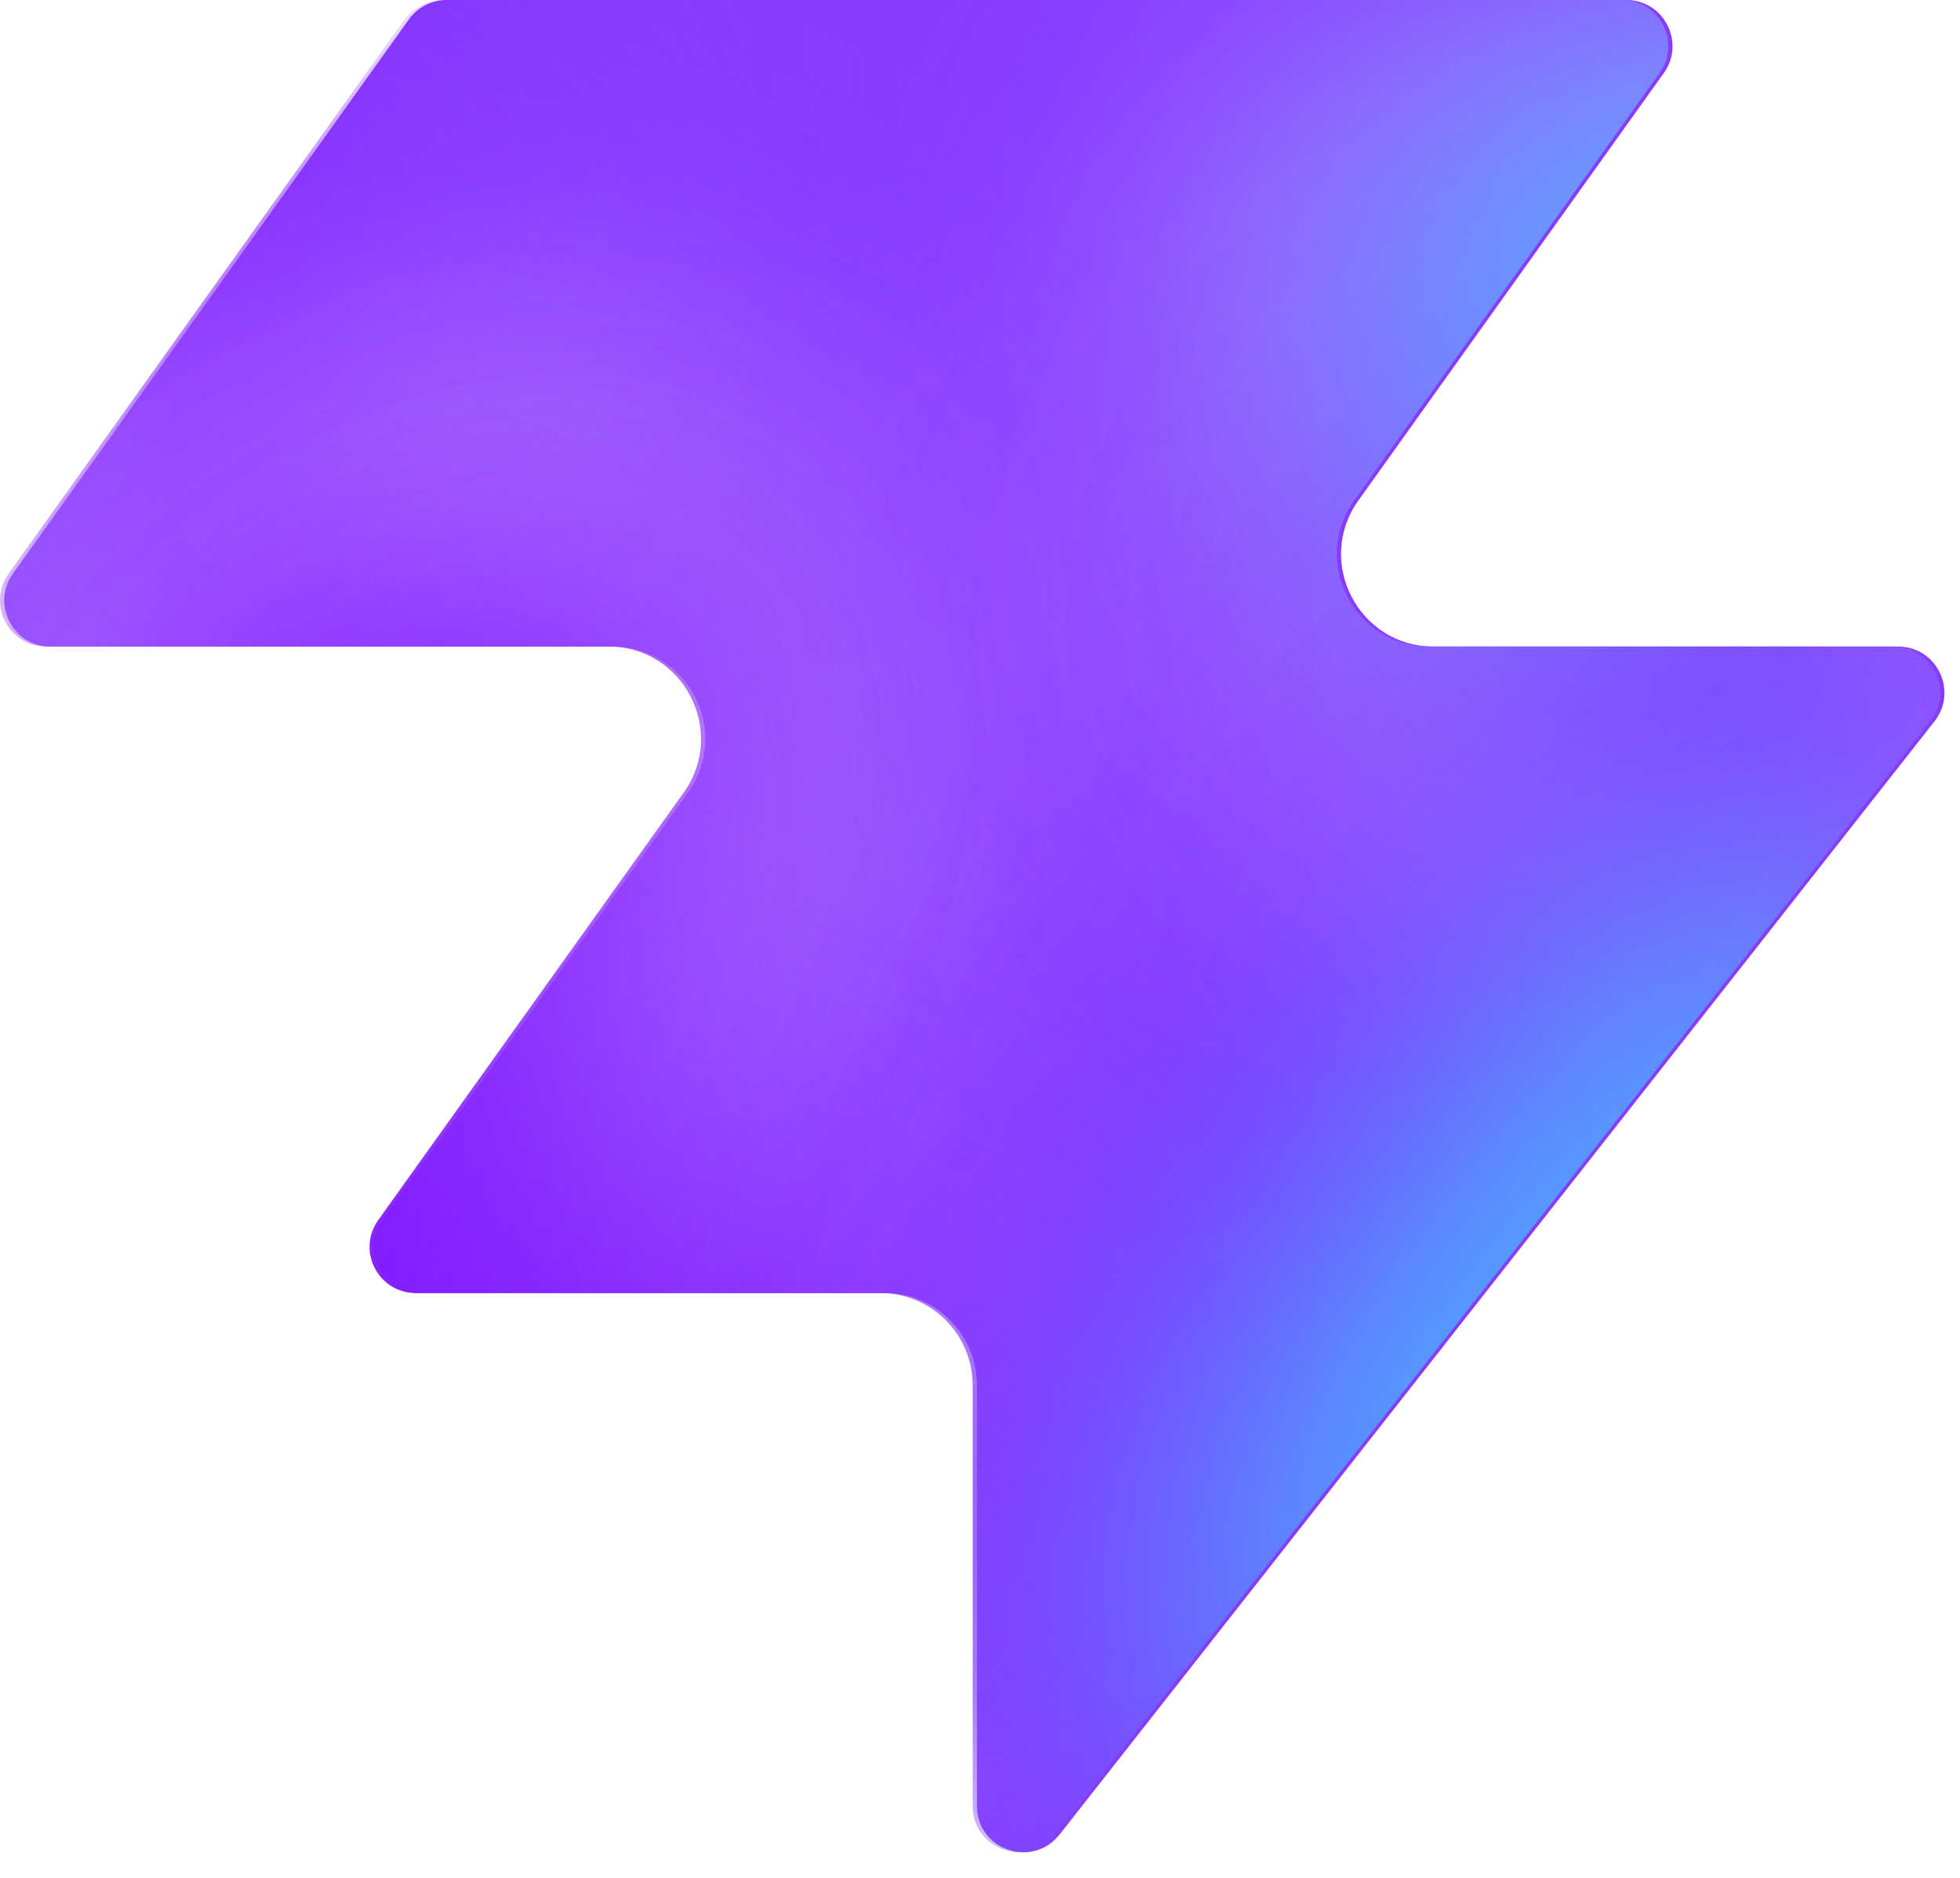
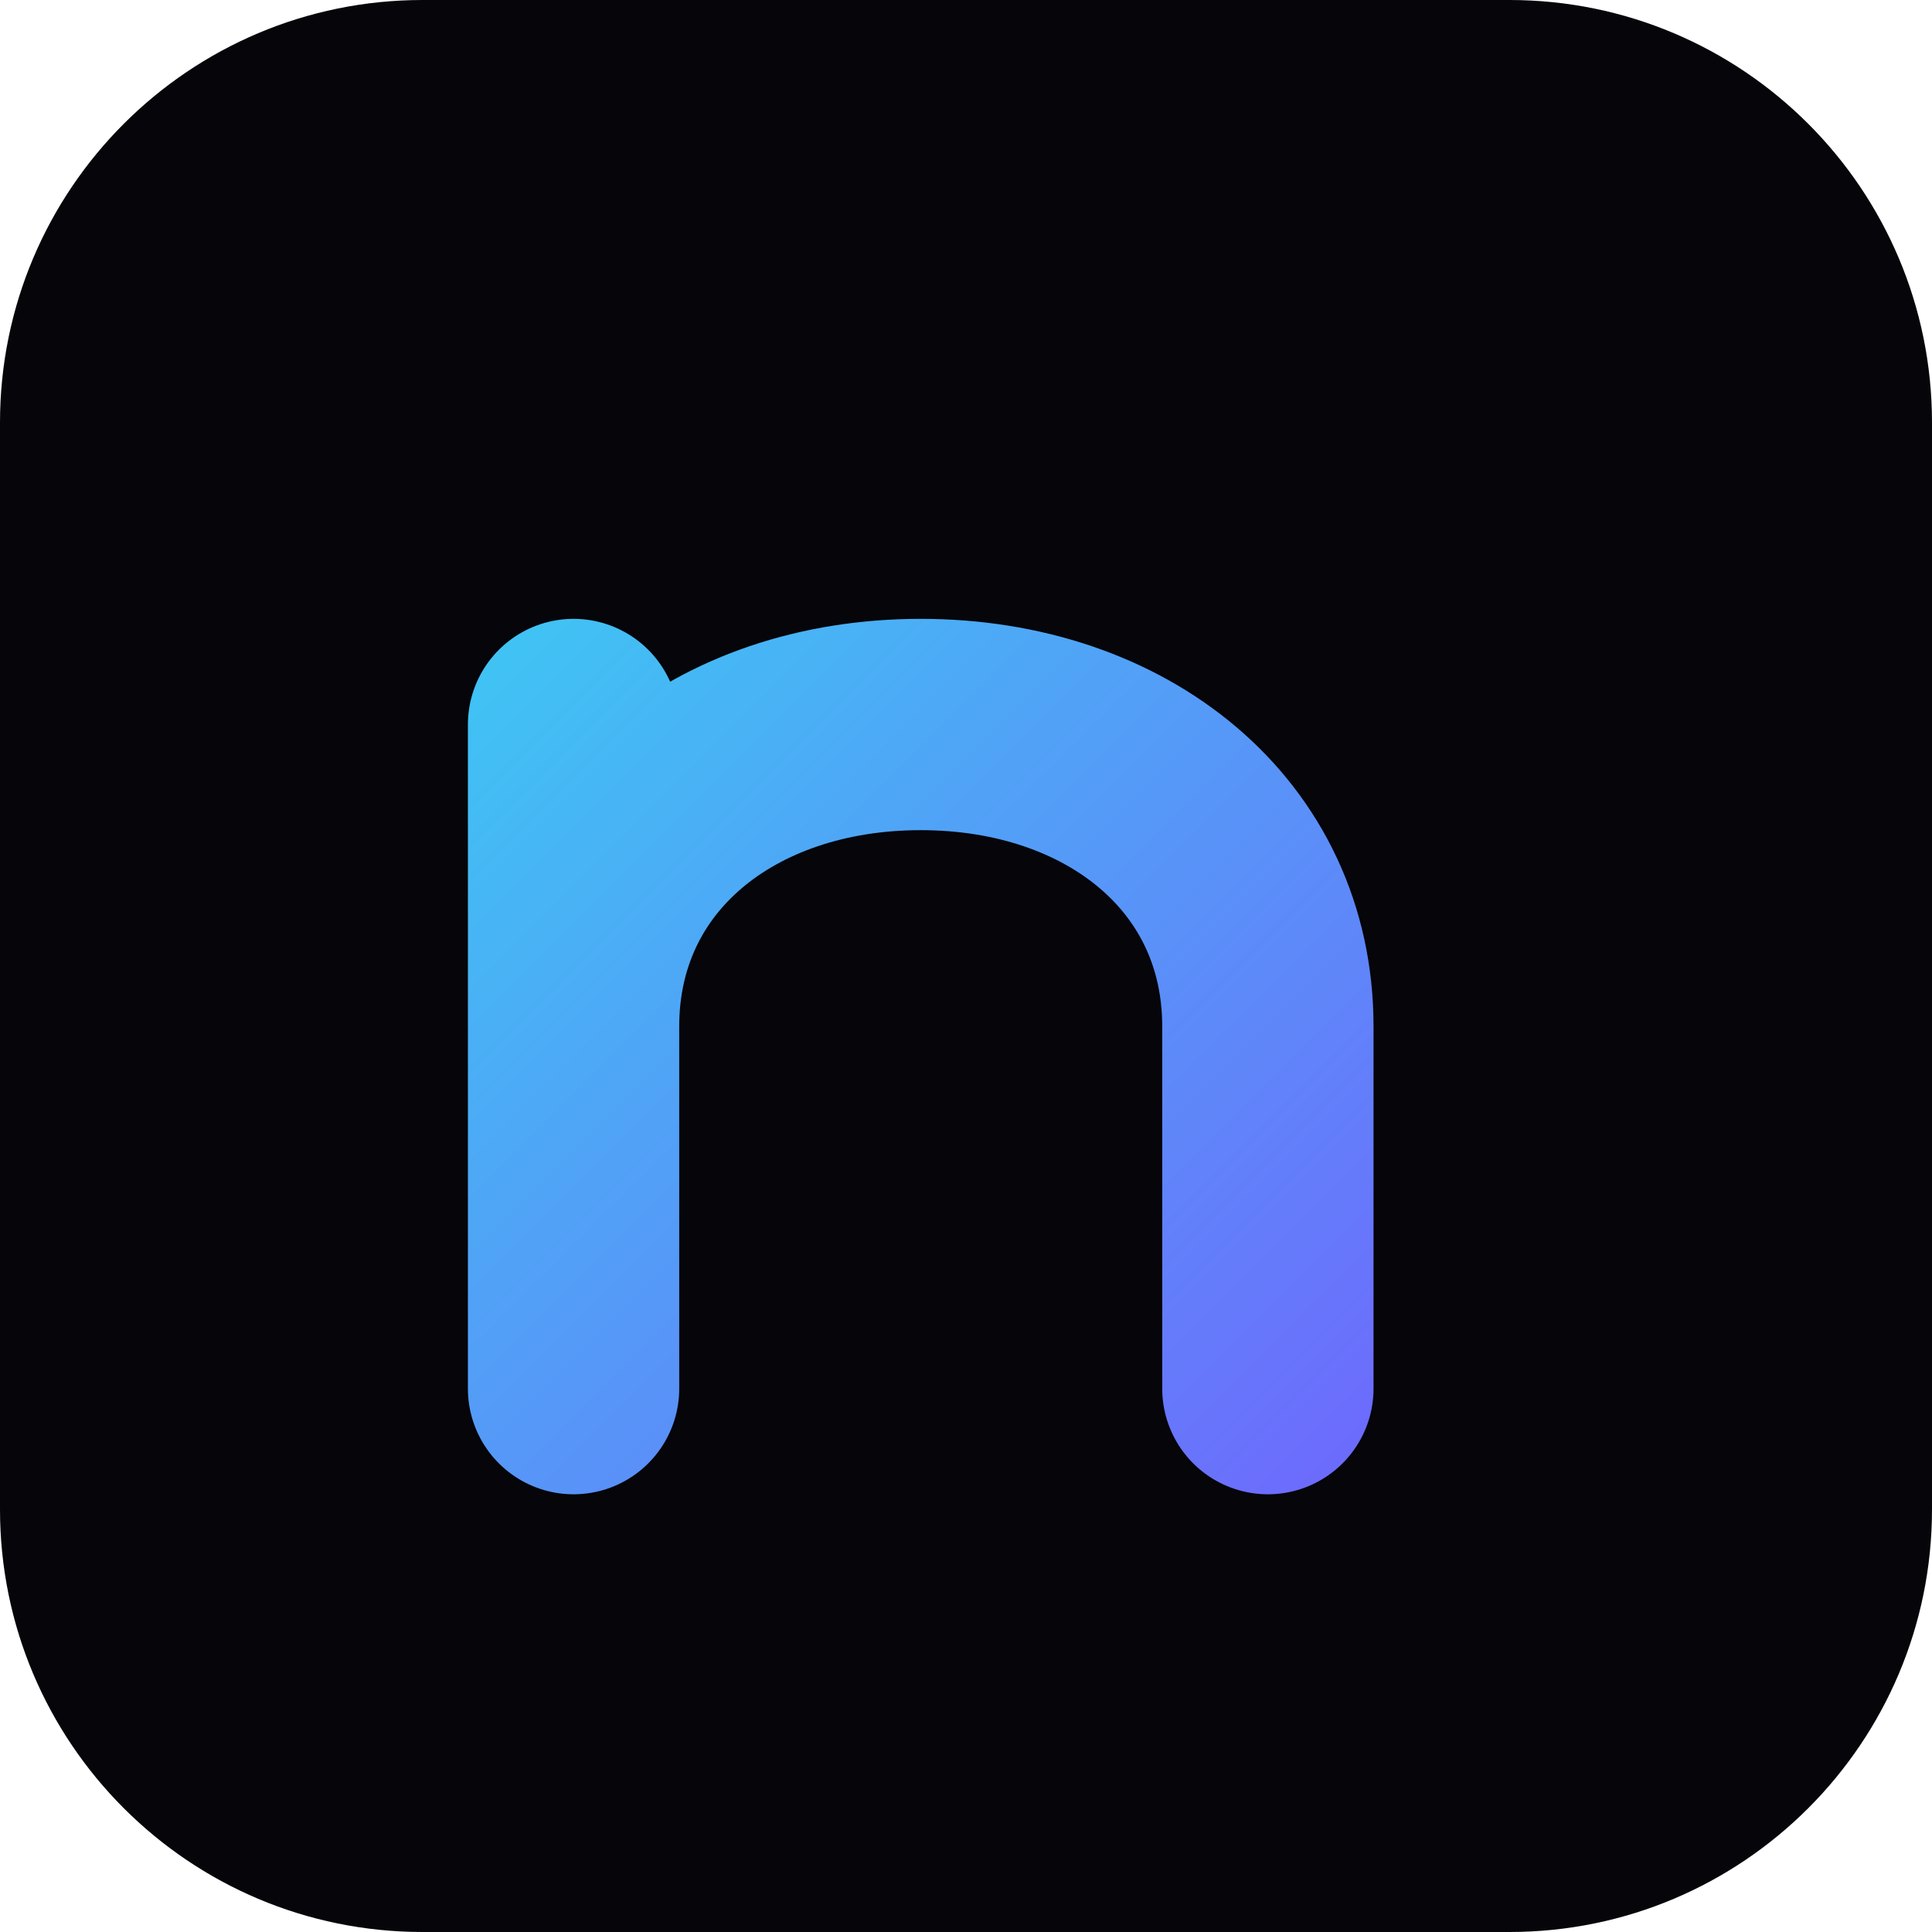
- <svg xmlns="http://www.w3.org/2000/svg" width="48" height="46" fill="none" viewBox="0 0 48 46">
-   <path fill="#863bff" d="M25.946 44.938c-.664.845-2.021.375-2.021-.698V33.937a2.26 2.26 0 0 0-2.262-2.262H10.287c-.92 0-1.456-1.04-.92-1.788l7.48-10.471c1.07-1.497 0-3.578-1.842-3.578H1.237c-.92 0-1.456-1.04-.92-1.788L10.013.474c.214-.297.556-.474.92-.474h28.894c.92 0 1.456 1.04.92 1.788l-7.48 10.471c-1.07 1.498 0 3.579 1.842 3.579h11.377c.943 0 1.473 1.088.89 1.83L25.947 44.94z" style="fill:#863bff;fill:color(display-p3 .525 .23 1);fill-opacity:1" />
-   <mask id="a" width="48" height="46" x="0" y="0" maskUnits="userSpaceOnUse" style="mask-type:alpha">
-     <path fill="#000" d="M25.842 44.938c-.664.844-2.021.375-2.021-.698V33.937a2.26 2.26 0 0 0-2.262-2.262H10.183c-.92 0-1.456-1.04-.92-1.788l7.48-10.471c1.07-1.498 0-3.579-1.842-3.579H1.133c-.92 0-1.456-1.04-.92-1.787L9.91.473c.214-.297.556-.474.92-.474h28.894c.92 0 1.456 1.04.92 1.788l-7.48 10.471c-1.07 1.498 0 3.578 1.842 3.578h11.377c.943 0 1.473 1.088.89 1.832L25.843 44.94z" style="fill:#000;fill-opacity:1" />
-   </mask>
-   <g mask="url(#a)">
-     <g filter="url(#b)">
-       <ellipse cx="5.508" cy="14.704" fill="#ede6ff" rx="5.508" ry="14.704" style="fill:#ede6ff;fill:color(display-p3 .927 .903 1);fill-opacity:1" transform="matrix(.00324 1 1 -.00324 -4.47 31.516)" />
-     </g>
-     <g filter="url(#c)">
-       <ellipse cx="10.399" cy="29.851" fill="#ede6ff" rx="10.399" ry="29.851" style="fill:#ede6ff;fill:color(display-p3 .927 .903 1);fill-opacity:1" transform="matrix(.00324 1 1 -.00324 -39.328 7.883)" />
-     </g>
-     <g filter="url(#d)">
-       <ellipse cx="5.508" cy="30.487" fill="#7e14ff" rx="5.508" ry="30.487" style="fill:#7e14ff;fill:color(display-p3 .492 .077 1);fill-opacity:1" transform="rotate(89.814 -25.913 -14.639)scale(1 -1)" />
-     </g>
-     <g filter="url(#e)">
-       <ellipse cx="5.508" cy="30.599" fill="#7e14ff" rx="5.508" ry="30.599" style="fill:#7e14ff;fill:color(display-p3 .492 .077 1);fill-opacity:1" transform="rotate(89.814 -32.644 -3.334)scale(1 -1)" />
-     </g>
-     <g filter="url(#f)">
-       <ellipse cx="5.508" cy="30.599" fill="#7e14ff" rx="5.508" ry="30.599" style="fill:#7e14ff;fill:color(display-p3 .492 .077 1);fill-opacity:1" transform="matrix(.00324 1 1 -.00324 -34.34 30.47)" />
-     </g>
-     <g filter="url(#g)">
-       <ellipse cx="14.072" cy="22.078" fill="#ede6ff" rx="14.072" ry="22.078" style="fill:#ede6ff;fill:color(display-p3 .927 .903 1);fill-opacity:1" transform="rotate(93.35 24.506 48.493)scale(-1 1)" />
-     </g>
-     <g filter="url(#h)">
-       <ellipse cx="3.47" cy="21.501" fill="#7e14ff" rx="3.47" ry="21.501" style="fill:#7e14ff;fill:color(display-p3 .492 .077 1);fill-opacity:1" transform="rotate(89.009 28.708 47.59)scale(-1 1)" />
-     </g>
-     <g filter="url(#i)">
-       <ellipse cx="3.47" cy="21.501" fill="#7e14ff" rx="3.47" ry="21.501" style="fill:#7e14ff;fill:color(display-p3 .492 .077 1);fill-opacity:1" transform="rotate(89.009 28.708 47.59)scale(-1 1)" />
-     </g>
-     <g filter="url(#j)">
-       <ellipse cx=".387" cy="8.972" fill="#7e14ff" rx="4.407" ry="29.108" style="fill:#7e14ff;fill:color(display-p3 .492 .077 1);fill-opacity:1" transform="rotate(39.51 .387 8.972)" />
-     </g>
-     <g filter="url(#k)">
-       <ellipse cx="47.523" cy="-6.092" fill="#7e14ff" rx="4.407" ry="29.108" style="fill:#7e14ff;fill:color(display-p3 .492 .077 1);fill-opacity:1" transform="rotate(37.892 47.523 -6.092)" />
-     </g>
-     <g filter="url(#l)">
-       <ellipse cx="41.412" cy="6.333" fill="#47bfff" rx="5.971" ry="9.665" style="fill:#47bfff;fill:color(display-p3 .28 .748 1);fill-opacity:1" transform="rotate(37.892 41.412 6.333)" />
-     </g>
-     <g filter="url(#m)">
-       <ellipse cx="-1.879" cy="38.332" fill="#7e14ff" rx="4.407" ry="29.108" style="fill:#7e14ff;fill:color(display-p3 .492 .077 1);fill-opacity:1" transform="rotate(37.892 -1.88 38.332)" />
-     </g>
-     <g filter="url(#n)">
-       <ellipse cx="-1.879" cy="38.332" fill="#7e14ff" rx="4.407" ry="29.108" style="fill:#7e14ff;fill:color(display-p3 .492 .077 1);fill-opacity:1" transform="rotate(37.892 -1.88 38.332)" />
-     </g>
-     <g filter="url(#o)">
-       <ellipse cx="35.651" cy="29.907" fill="#7e14ff" rx="4.407" ry="29.108" style="fill:#7e14ff;fill:color(display-p3 .492 .077 1);fill-opacity:1" transform="rotate(37.892 35.651 29.907)" />
-     </g>
-     <g filter="url(#p)">
-       <ellipse cx="38.418" cy="32.4" fill="#47bfff" rx="5.971" ry="15.297" style="fill:#47bfff;fill:color(display-p3 .28 .748 1);fill-opacity:1" transform="rotate(37.892 38.418 32.4)" />
-     </g>
-   </g>
+ <svg xmlns="http://www.w3.org/2000/svg" viewBox="0 0 64 64">
  <defs>
-     <filter id="b" width="60.045" height="41.654" x="-19.77" y="16.149" color-interpolation-filters="sRGB" filterUnits="userSpaceOnUse">
-       <feFlood flood-opacity="0" result="BackgroundImageFix" />
-       <feBlend in="SourceGraphic" in2="BackgroundImageFix" result="shape" />
-       <feGaussianBlur result="effect1_foregroundBlur_2002_17158" stdDeviation="7.659" />
-     </filter>
-     <filter id="c" width="90.34" height="51.437" x="-54.613" y="-7.533" color-interpolation-filters="sRGB" filterUnits="userSpaceOnUse">
-       <feFlood flood-opacity="0" result="BackgroundImageFix" />
-       <feBlend in="SourceGraphic" in2="BackgroundImageFix" result="shape" />
-       <feGaussianBlur result="effect1_foregroundBlur_2002_17158" stdDeviation="7.659" />
-     </filter>
-     <filter id="d" width="79.355" height="29.4" x="-49.64" y="2.03" color-interpolation-filters="sRGB" filterUnits="userSpaceOnUse">
-       <feFlood flood-opacity="0" result="BackgroundImageFix" />
-       <feBlend in="SourceGraphic" in2="BackgroundImageFix" result="shape" />
-       <feGaussianBlur result="effect1_foregroundBlur_2002_17158" stdDeviation="4.596" />
-     </filter>
-     <filter id="e" width="79.579" height="29.4" x="-45.045" y="20.029" color-interpolation-filters="sRGB" filterUnits="userSpaceOnUse">
-       <feFlood flood-opacity="0" result="BackgroundImageFix" />
-       <feBlend in="SourceGraphic" in2="BackgroundImageFix" result="shape" />
-       <feGaussianBlur result="effect1_foregroundBlur_2002_17158" stdDeviation="4.596" />
-     </filter>
-     <filter id="f" width="79.579" height="29.4" x="-43.513" y="21.178" color-interpolation-filters="sRGB" filterUnits="userSpaceOnUse">
-       <feFlood flood-opacity="0" result="BackgroundImageFix" />
-       <feBlend in="SourceGraphic" in2="BackgroundImageFix" result="shape" />
-       <feGaussianBlur result="effect1_foregroundBlur_2002_17158" stdDeviation="4.596" />
-     </filter>
-     <filter id="g" width="74.749" height="58.852" x="15.756" y="-17.901" color-interpolation-filters="sRGB" filterUnits="userSpaceOnUse">
-       <feFlood flood-opacity="0" result="BackgroundImageFix" />
-       <feBlend in="SourceGraphic" in2="BackgroundImageFix" result="shape" />
-       <feGaussianBlur result="effect1_foregroundBlur_2002_17158" stdDeviation="7.659" />
-     </filter>
-     <filter id="h" width="61.377" height="25.362" x="23.548" y="2.284" color-interpolation-filters="sRGB" filterUnits="userSpaceOnUse">
-       <feFlood flood-opacity="0" result="BackgroundImageFix" />
-       <feBlend in="SourceGraphic" in2="BackgroundImageFix" result="shape" />
-       <feGaussianBlur result="effect1_foregroundBlur_2002_17158" stdDeviation="4.596" />
-     </filter>
-     <filter id="i" width="61.377" height="25.362" x="23.548" y="2.284" color-interpolation-filters="sRGB" filterUnits="userSpaceOnUse">
-       <feFlood flood-opacity="0" result="BackgroundImageFix" />
-       <feBlend in="SourceGraphic" in2="BackgroundImageFix" result="shape" />
-       <feGaussianBlur result="effect1_foregroundBlur_2002_17158" stdDeviation="4.596" />
-     </filter>
-     <filter id="j" width="56.045" height="63.649" x="-27.636" y="-22.853" color-interpolation-filters="sRGB" filterUnits="userSpaceOnUse">
-       <feFlood flood-opacity="0" result="BackgroundImageFix" />
-       <feBlend in="SourceGraphic" in2="BackgroundImageFix" result="shape" />
-       <feGaussianBlur result="effect1_foregroundBlur_2002_17158" stdDeviation="4.596" />
-     </filter>
-     <filter id="k" width="54.814" height="64.646" x="20.116" y="-38.415" color-interpolation-filters="sRGB" filterUnits="userSpaceOnUse">
-       <feFlood flood-opacity="0" result="BackgroundImageFix" />
-       <feBlend in="SourceGraphic" in2="BackgroundImageFix" result="shape" />
-       <feGaussianBlur result="effect1_foregroundBlur_2002_17158" stdDeviation="4.596" />
-     </filter>
-     <filter id="l" width="33.541" height="35.313" x="24.641" y="-11.323" color-interpolation-filters="sRGB" filterUnits="userSpaceOnUse">
-       <feFlood flood-opacity="0" result="BackgroundImageFix" />
-       <feBlend in="SourceGraphic" in2="BackgroundImageFix" result="shape" />
-       <feGaussianBlur result="effect1_foregroundBlur_2002_17158" stdDeviation="4.596" />
-     </filter>
-     <filter id="m" width="54.814" height="64.646" x="-29.286" y="6.009" color-interpolation-filters="sRGB" filterUnits="userSpaceOnUse">
-       <feFlood flood-opacity="0" result="BackgroundImageFix" />
-       <feBlend in="SourceGraphic" in2="BackgroundImageFix" result="shape" />
-       <feGaussianBlur result="effect1_foregroundBlur_2002_17158" stdDeviation="4.596" />
-     </filter>
-     <filter id="n" width="54.814" height="64.646" x="-29.286" y="6.009" color-interpolation-filters="sRGB" filterUnits="userSpaceOnUse">
-       <feFlood flood-opacity="0" result="BackgroundImageFix" />
-       <feBlend in="SourceGraphic" in2="BackgroundImageFix" result="shape" />
-       <feGaussianBlur result="effect1_foregroundBlur_2002_17158" stdDeviation="4.596" />
-     </filter>
-     <filter id="o" width="54.814" height="64.646" x="8.244" y="-2.416" color-interpolation-filters="sRGB" filterUnits="userSpaceOnUse">
-       <feFlood flood-opacity="0" result="BackgroundImageFix" />
-       <feBlend in="SourceGraphic" in2="BackgroundImageFix" result="shape" />
-       <feGaussianBlur result="effect1_foregroundBlur_2002_17158" stdDeviation="4.596" />
-     </filter>
-     <filter id="p" width="39.409" height="43.623" x="18.713" y="10.588" color-interpolation-filters="sRGB" filterUnits="userSpaceOnUse">
-       <feFlood flood-opacity="0" result="BackgroundImageFix" />
-       <feBlend in="SourceGraphic" in2="BackgroundImageFix" result="shape" />
-       <feGaussianBlur result="effect1_foregroundBlur_2002_17158" stdDeviation="4.596" />
-     </filter>
+     <linearGradient id="g" x1="8" y1="8" x2="56" y2="56" gradientUnits="userSpaceOnUse">
+       <stop stop-color="#2EE6F0" />
+       <stop offset="1" stop-color="#7C4DFF" />
+     </linearGradient>
  </defs>
+   <rect width="64" height="64" rx="14" fill="#05050A" />
+   <path d="M19 46V24m0 10c0-6 5-10 11.5-10S42 28 42 34v12" fill="none" stroke="url(#g)" stroke-width="7" stroke-linecap="round" stroke-linejoin="round" />
</svg>
